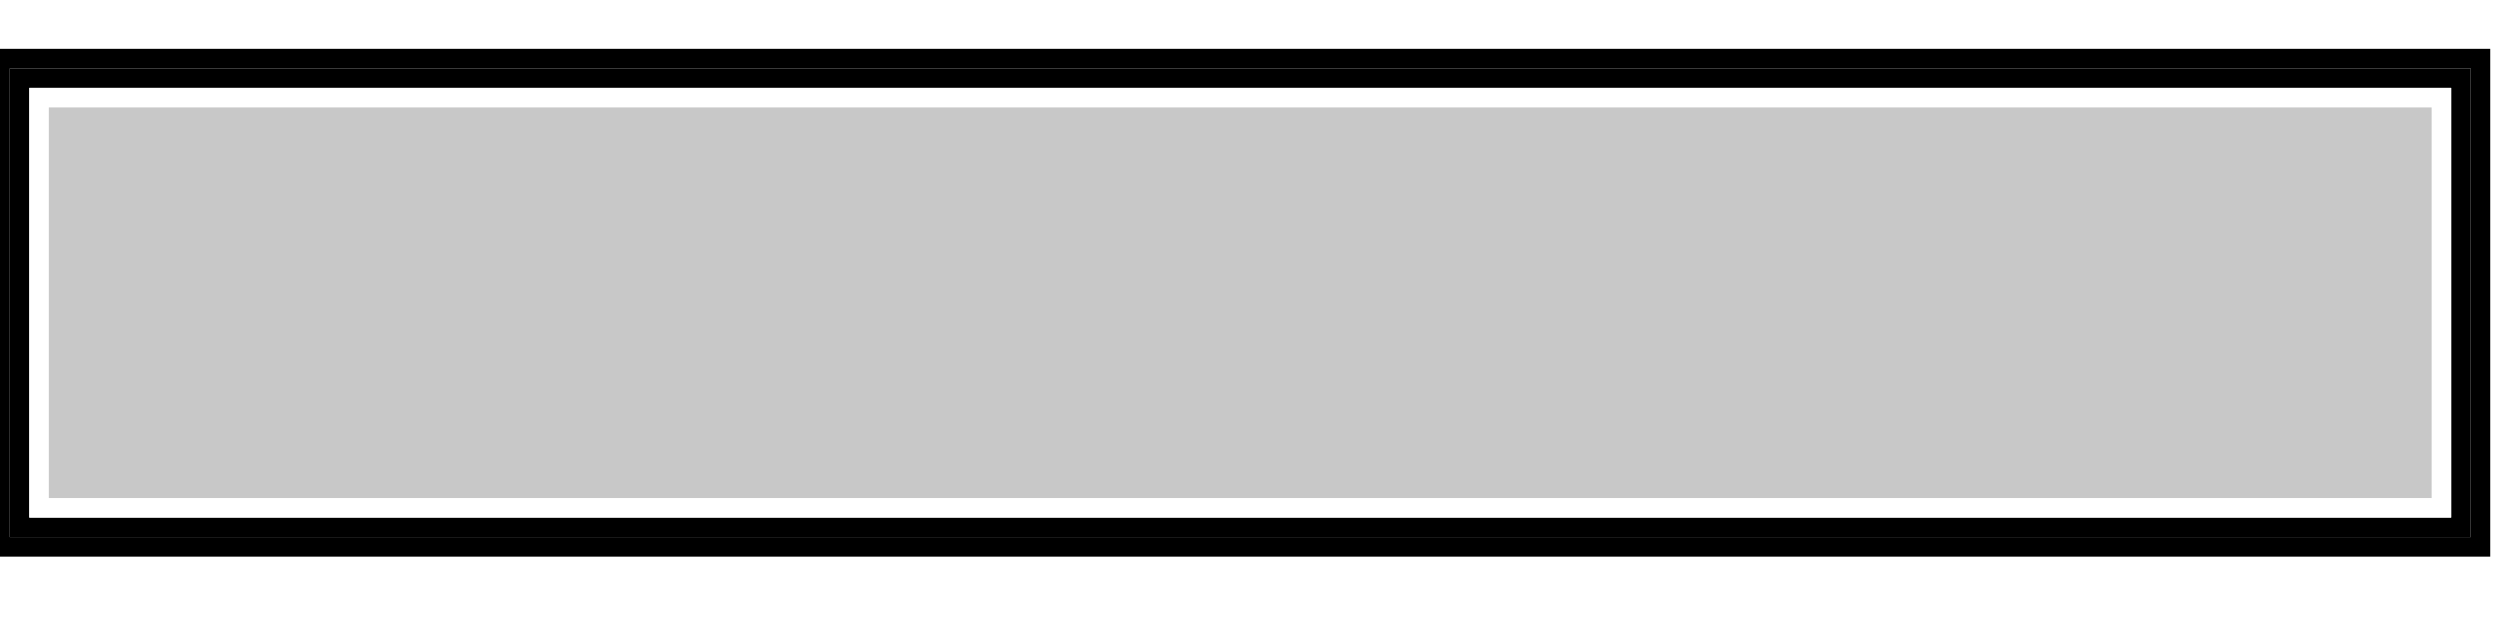
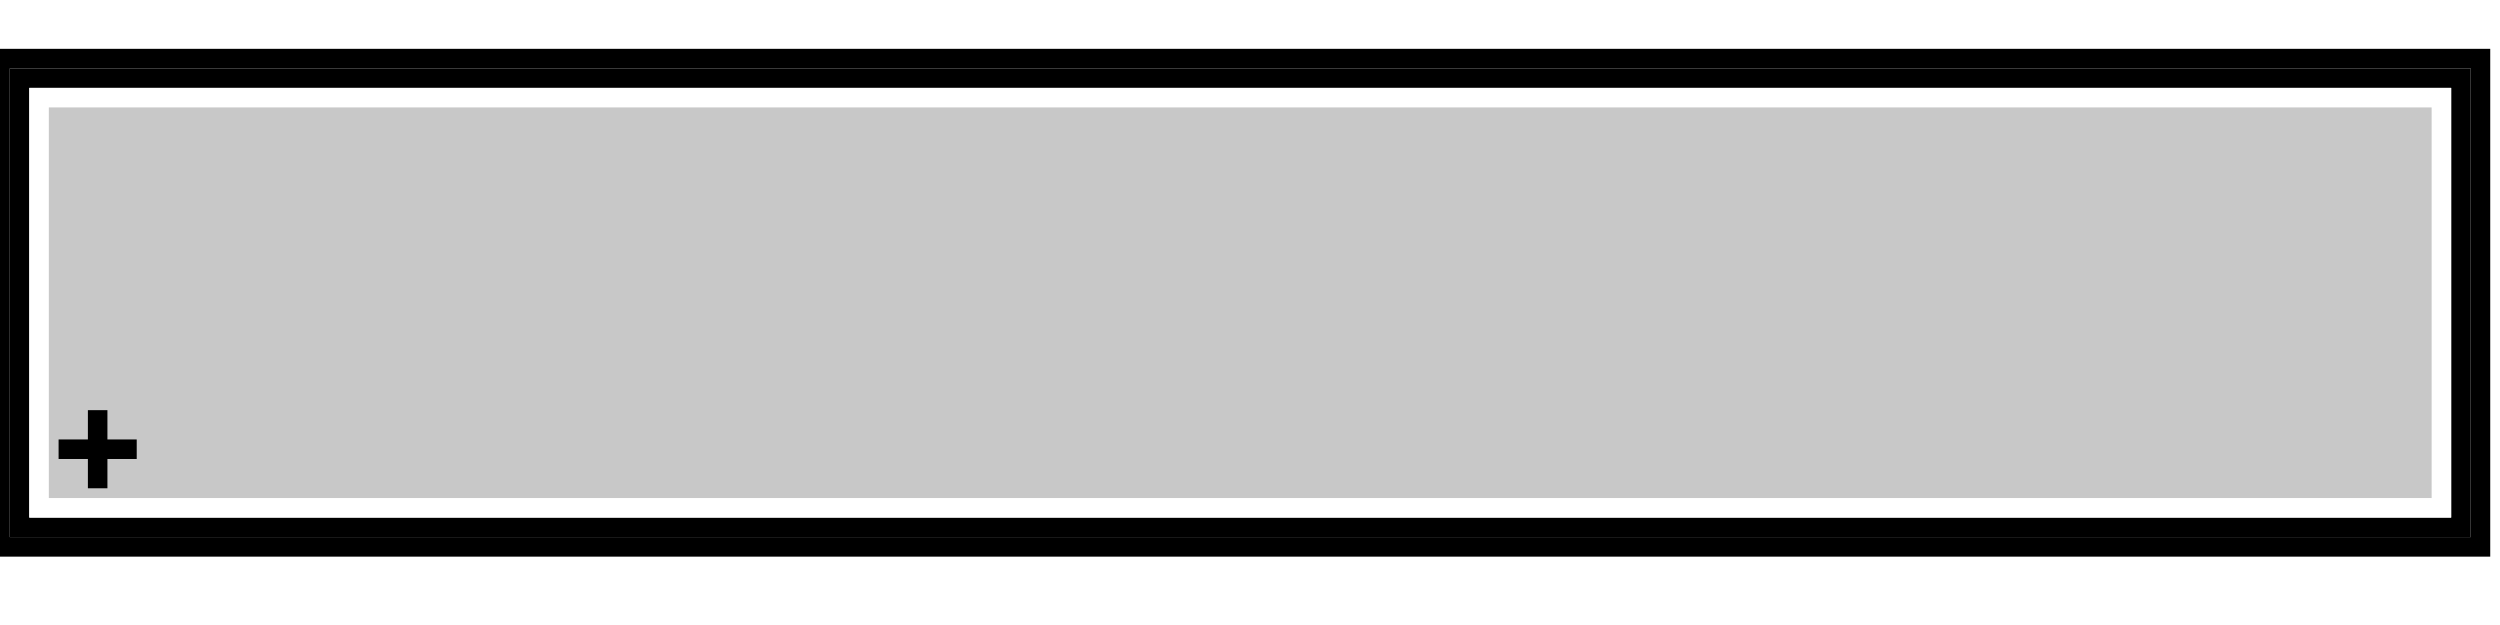
<svg width="128" height="32">
  <g>
    <path stroke="rgb(0,0,0)" fill="none" d="M 0,3 L 127,3 L 127,28 L 0,28 z " />
    <path stroke="rgb(0,0,0)" fill="none" d="M 1,4 L 126,4 L 126,27 L 1,27 z " />
    <path stroke="rgb(255,255,255)" fill="rgb(200,200,200)" d="M 2,5 L 125,5 L 125,26 L 2,26 z " />
+     <path stroke="rgb(0,0,0)" fill="none" d="M 3,23 L 7,23 z " />
+     <path stroke="rgb(0,0,0)" fill="none" d="M 5,21 L 5,25 z " />
  </g>
</svg>
